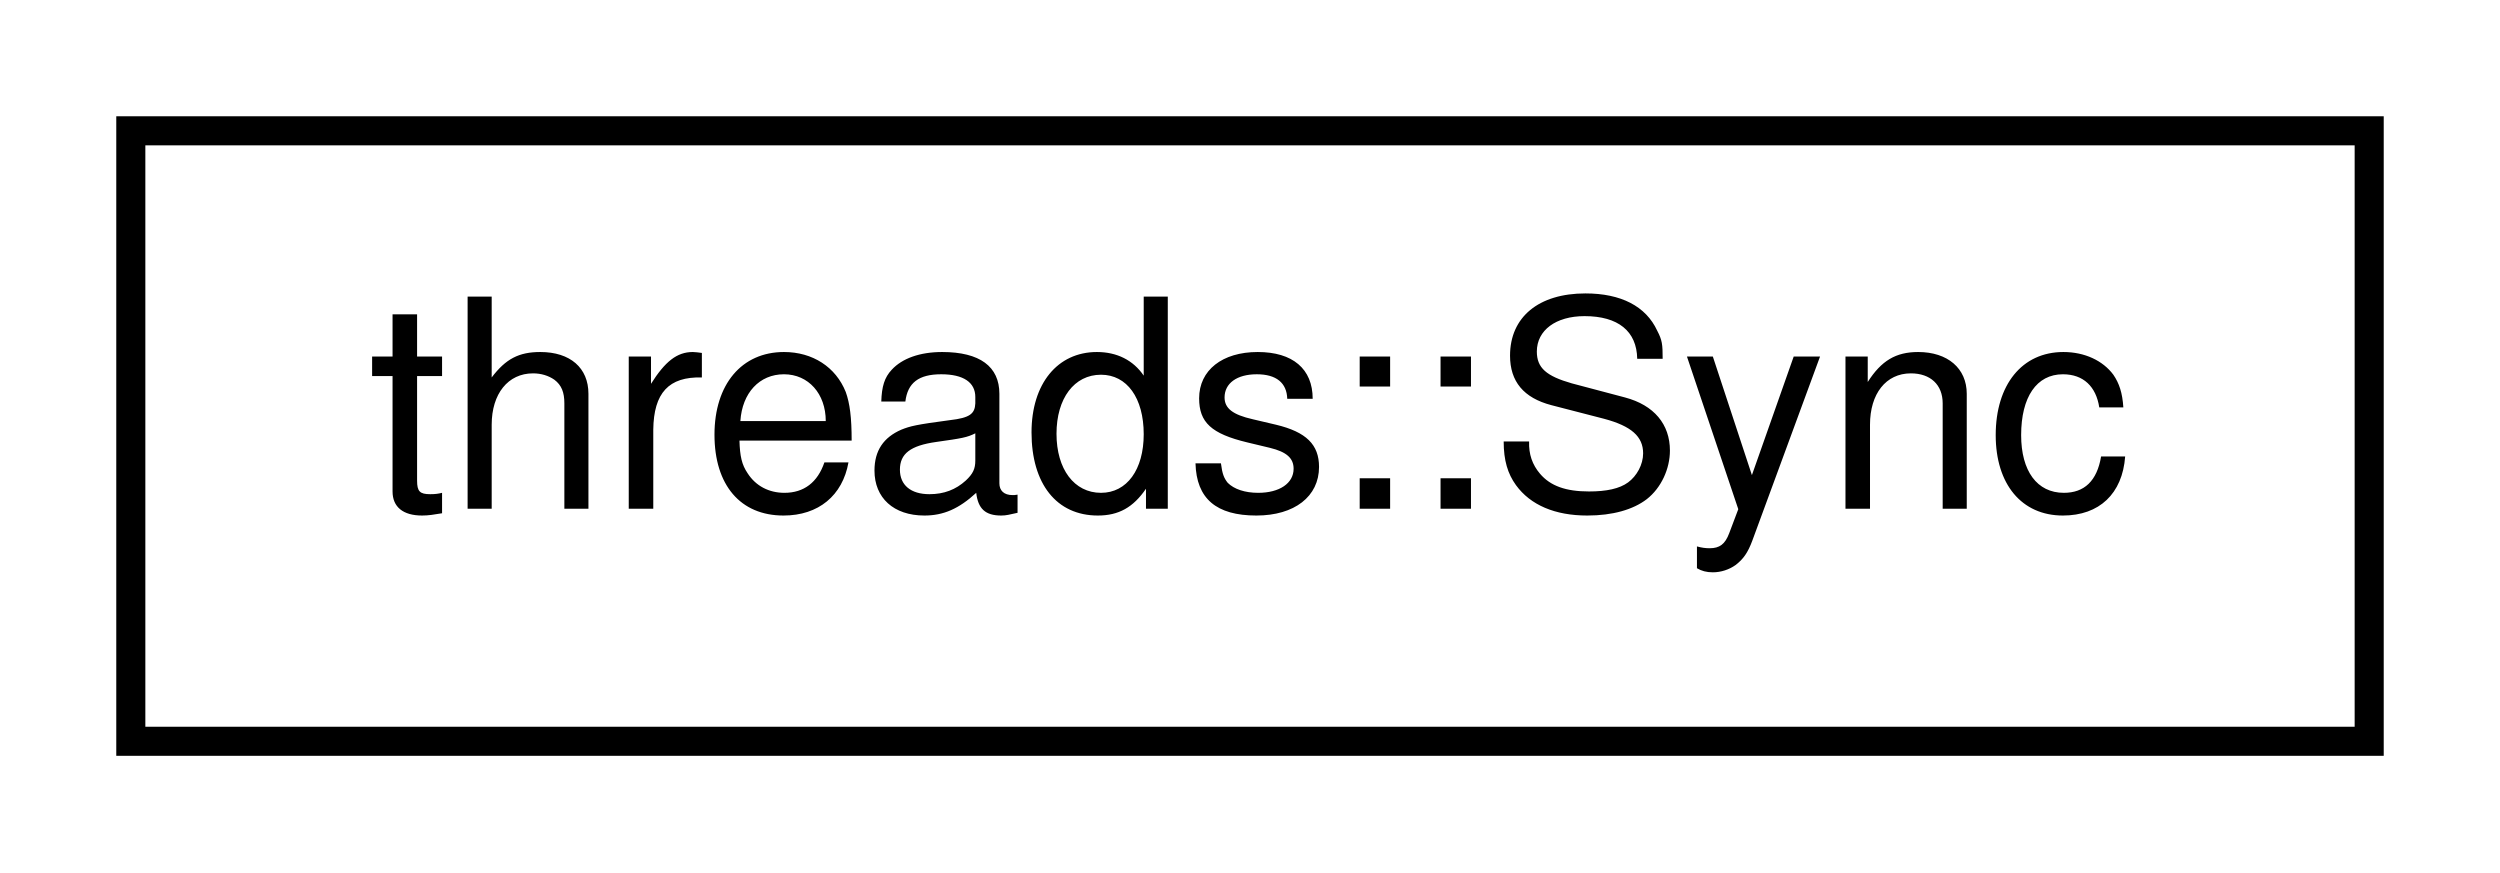
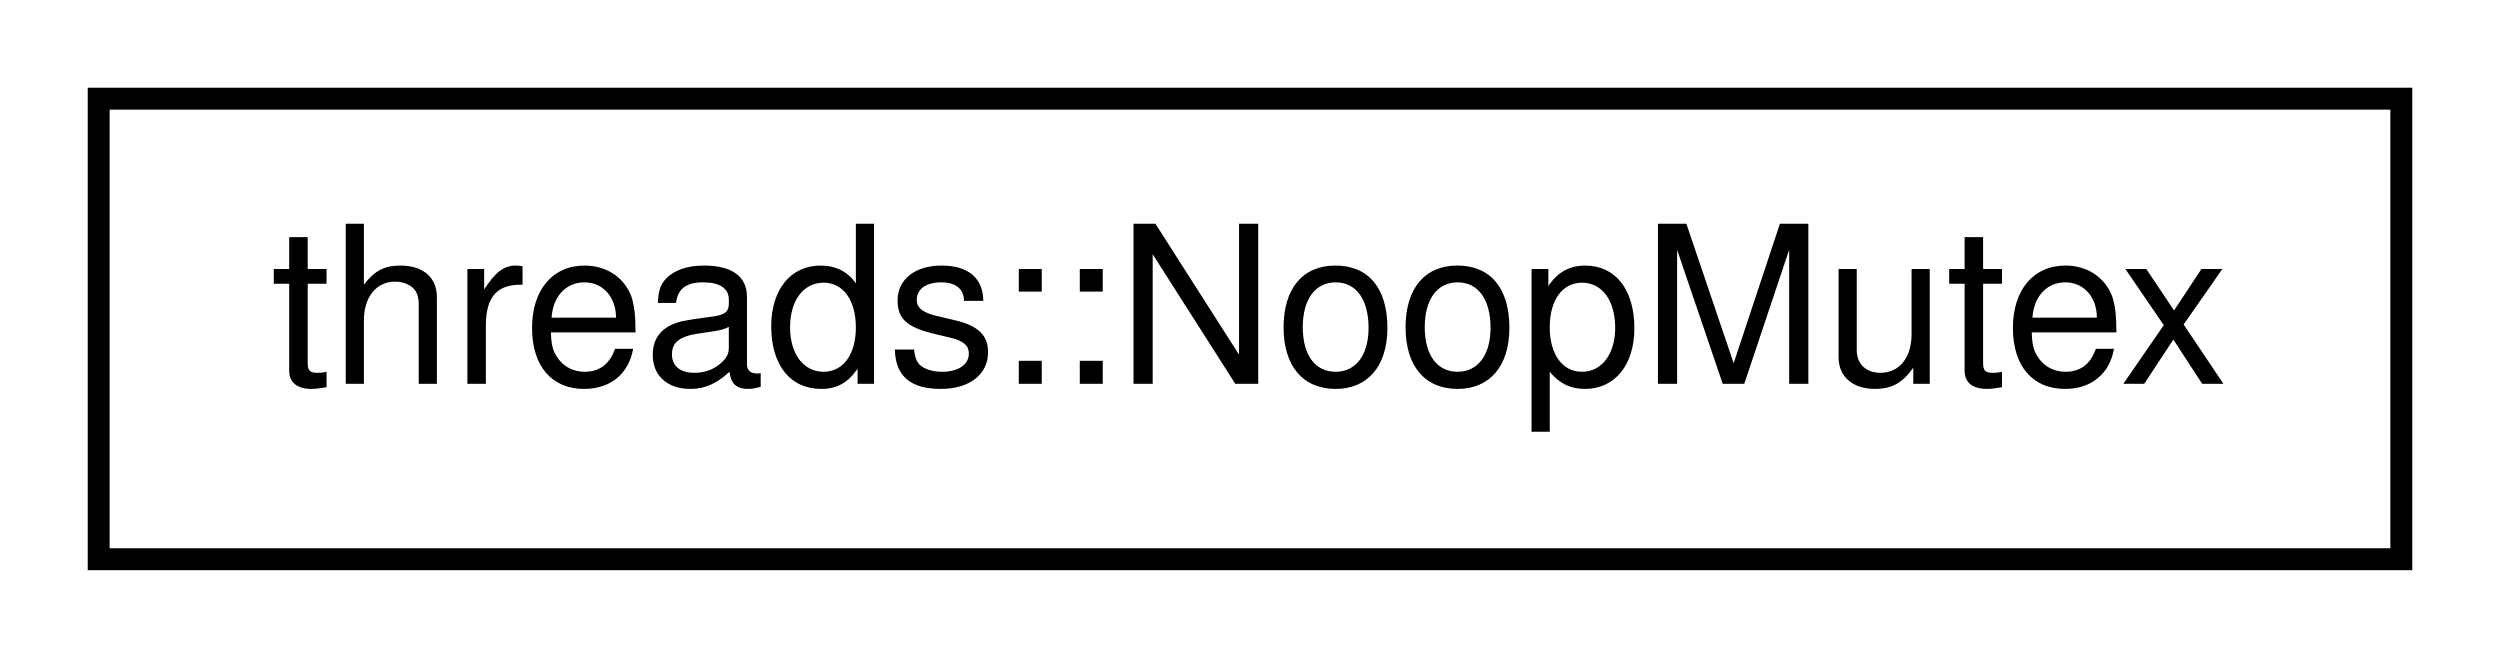
- <svg xmlns="http://www.w3.org/2000/svg" xmlns:xlink="http://www.w3.org/1999/xlink" width="86pt" height="30pt" viewBox="0.00 0.00 86.00 30.00">
+ <svg xmlns="http://www.w3.org/2000/svg" xmlns:xlink="http://www.w3.org/1999/xlink" width="114pt" height="30pt" viewBox="0.00 0.00 114.00 30.00">
  <g id="graph1" class="graph" transform="scale(1 1) rotate(0) translate(4 26)">
-     <polygon fill="white" stroke="white" points="-4,5 -4,-26 83,-26 83,5 -4,5" />
+     <polygon fill="white" stroke="white" points="-4,5 -4,-26 111,-26 111,5 -4,5" />
    <g id="node1" class="node">
-       <a xlink:href="classthreads_1_1Sync.xhtml" target="_top" xlink:title="Synchronizes a set of threads. ">
-         <polygon fill="white" stroke="black" points="0.5,-0.5 0.5,-21.5 77.5,-21.5 77.5,-0.5 0.5,-0.5" />
-         <text text-anchor="middle" x="39" y="-8.5" font-family="Helvetica,sans-Serif" font-size="10.00">threads::Sync</text>
+       <a xlink:href="classthreads_1_1NoopMutex.xhtml" target="_top" xlink:title="threads::NoopMutex">
+         <polygon fill="white" stroke="black" points="0.5,-0.5 0.5,-21.5 105.5,-21.5 105.5,-0.5 0.5,-0.5" />
+         <text text-anchor="middle" x="53" y="-8.5" font-family="Helvetica,sans-Serif" font-size="10.00">threads::NoopMutex</text>
      </a>
    </g>
  </g>
</svg>
